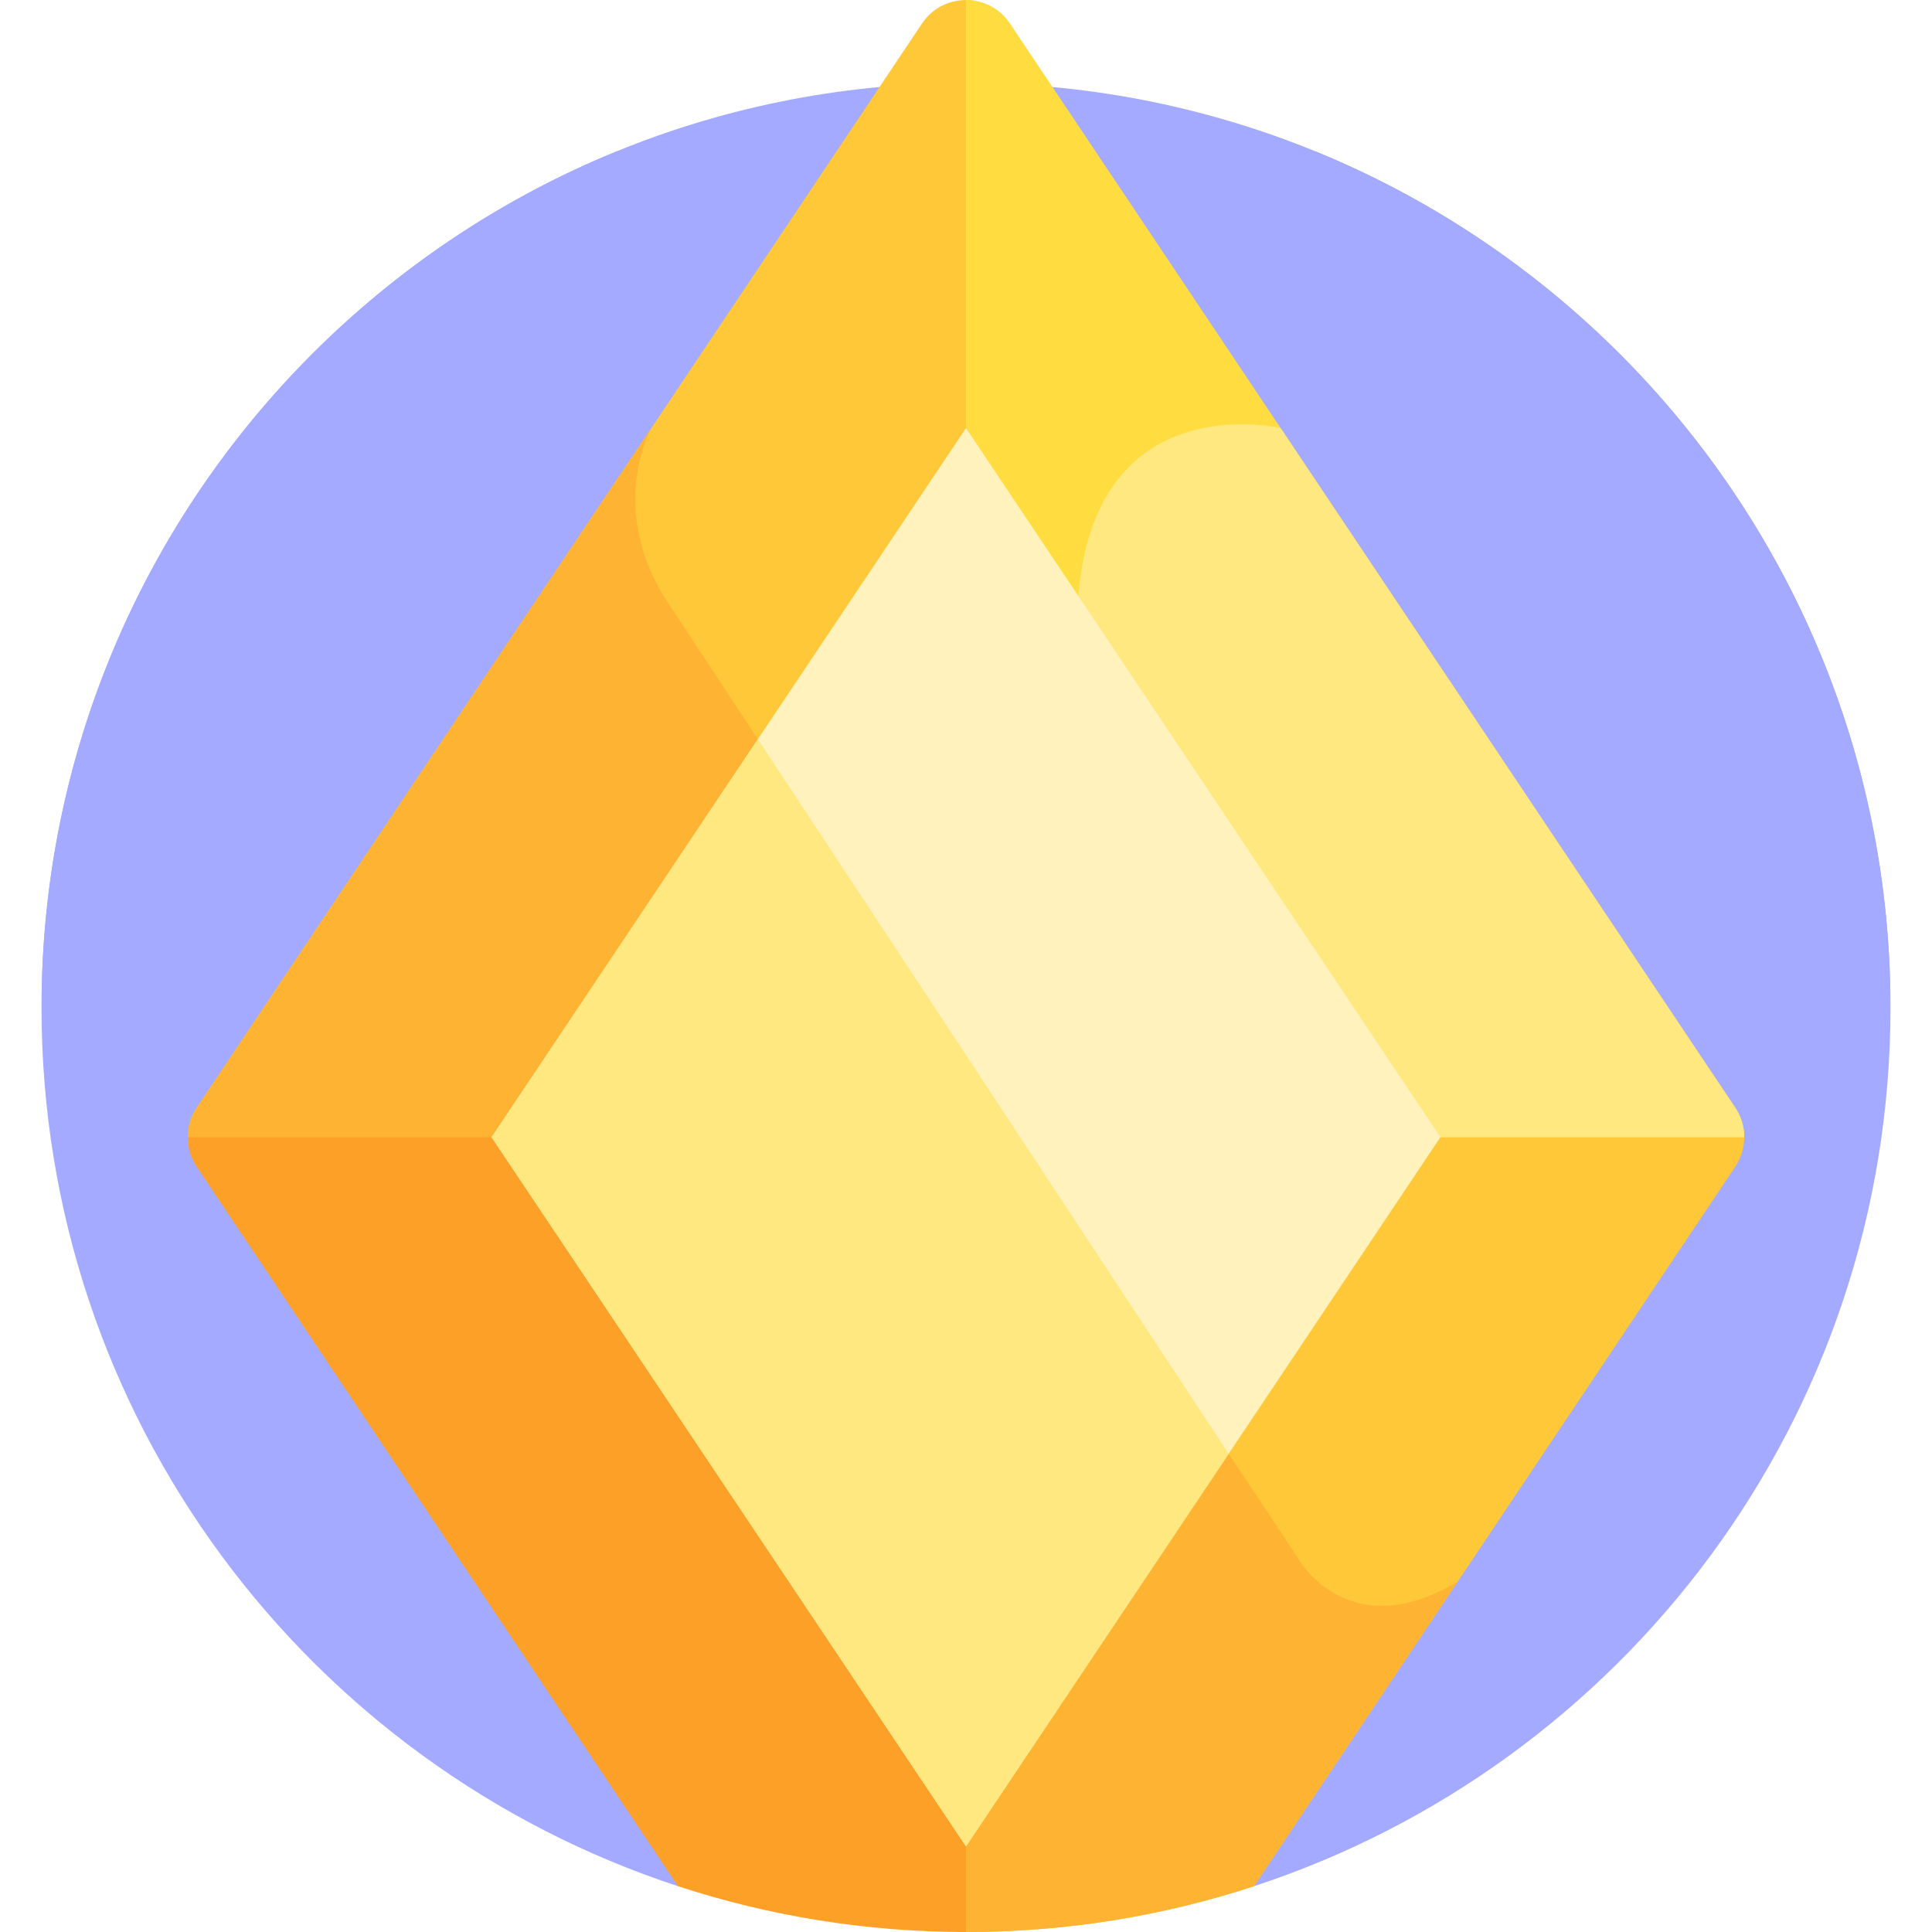
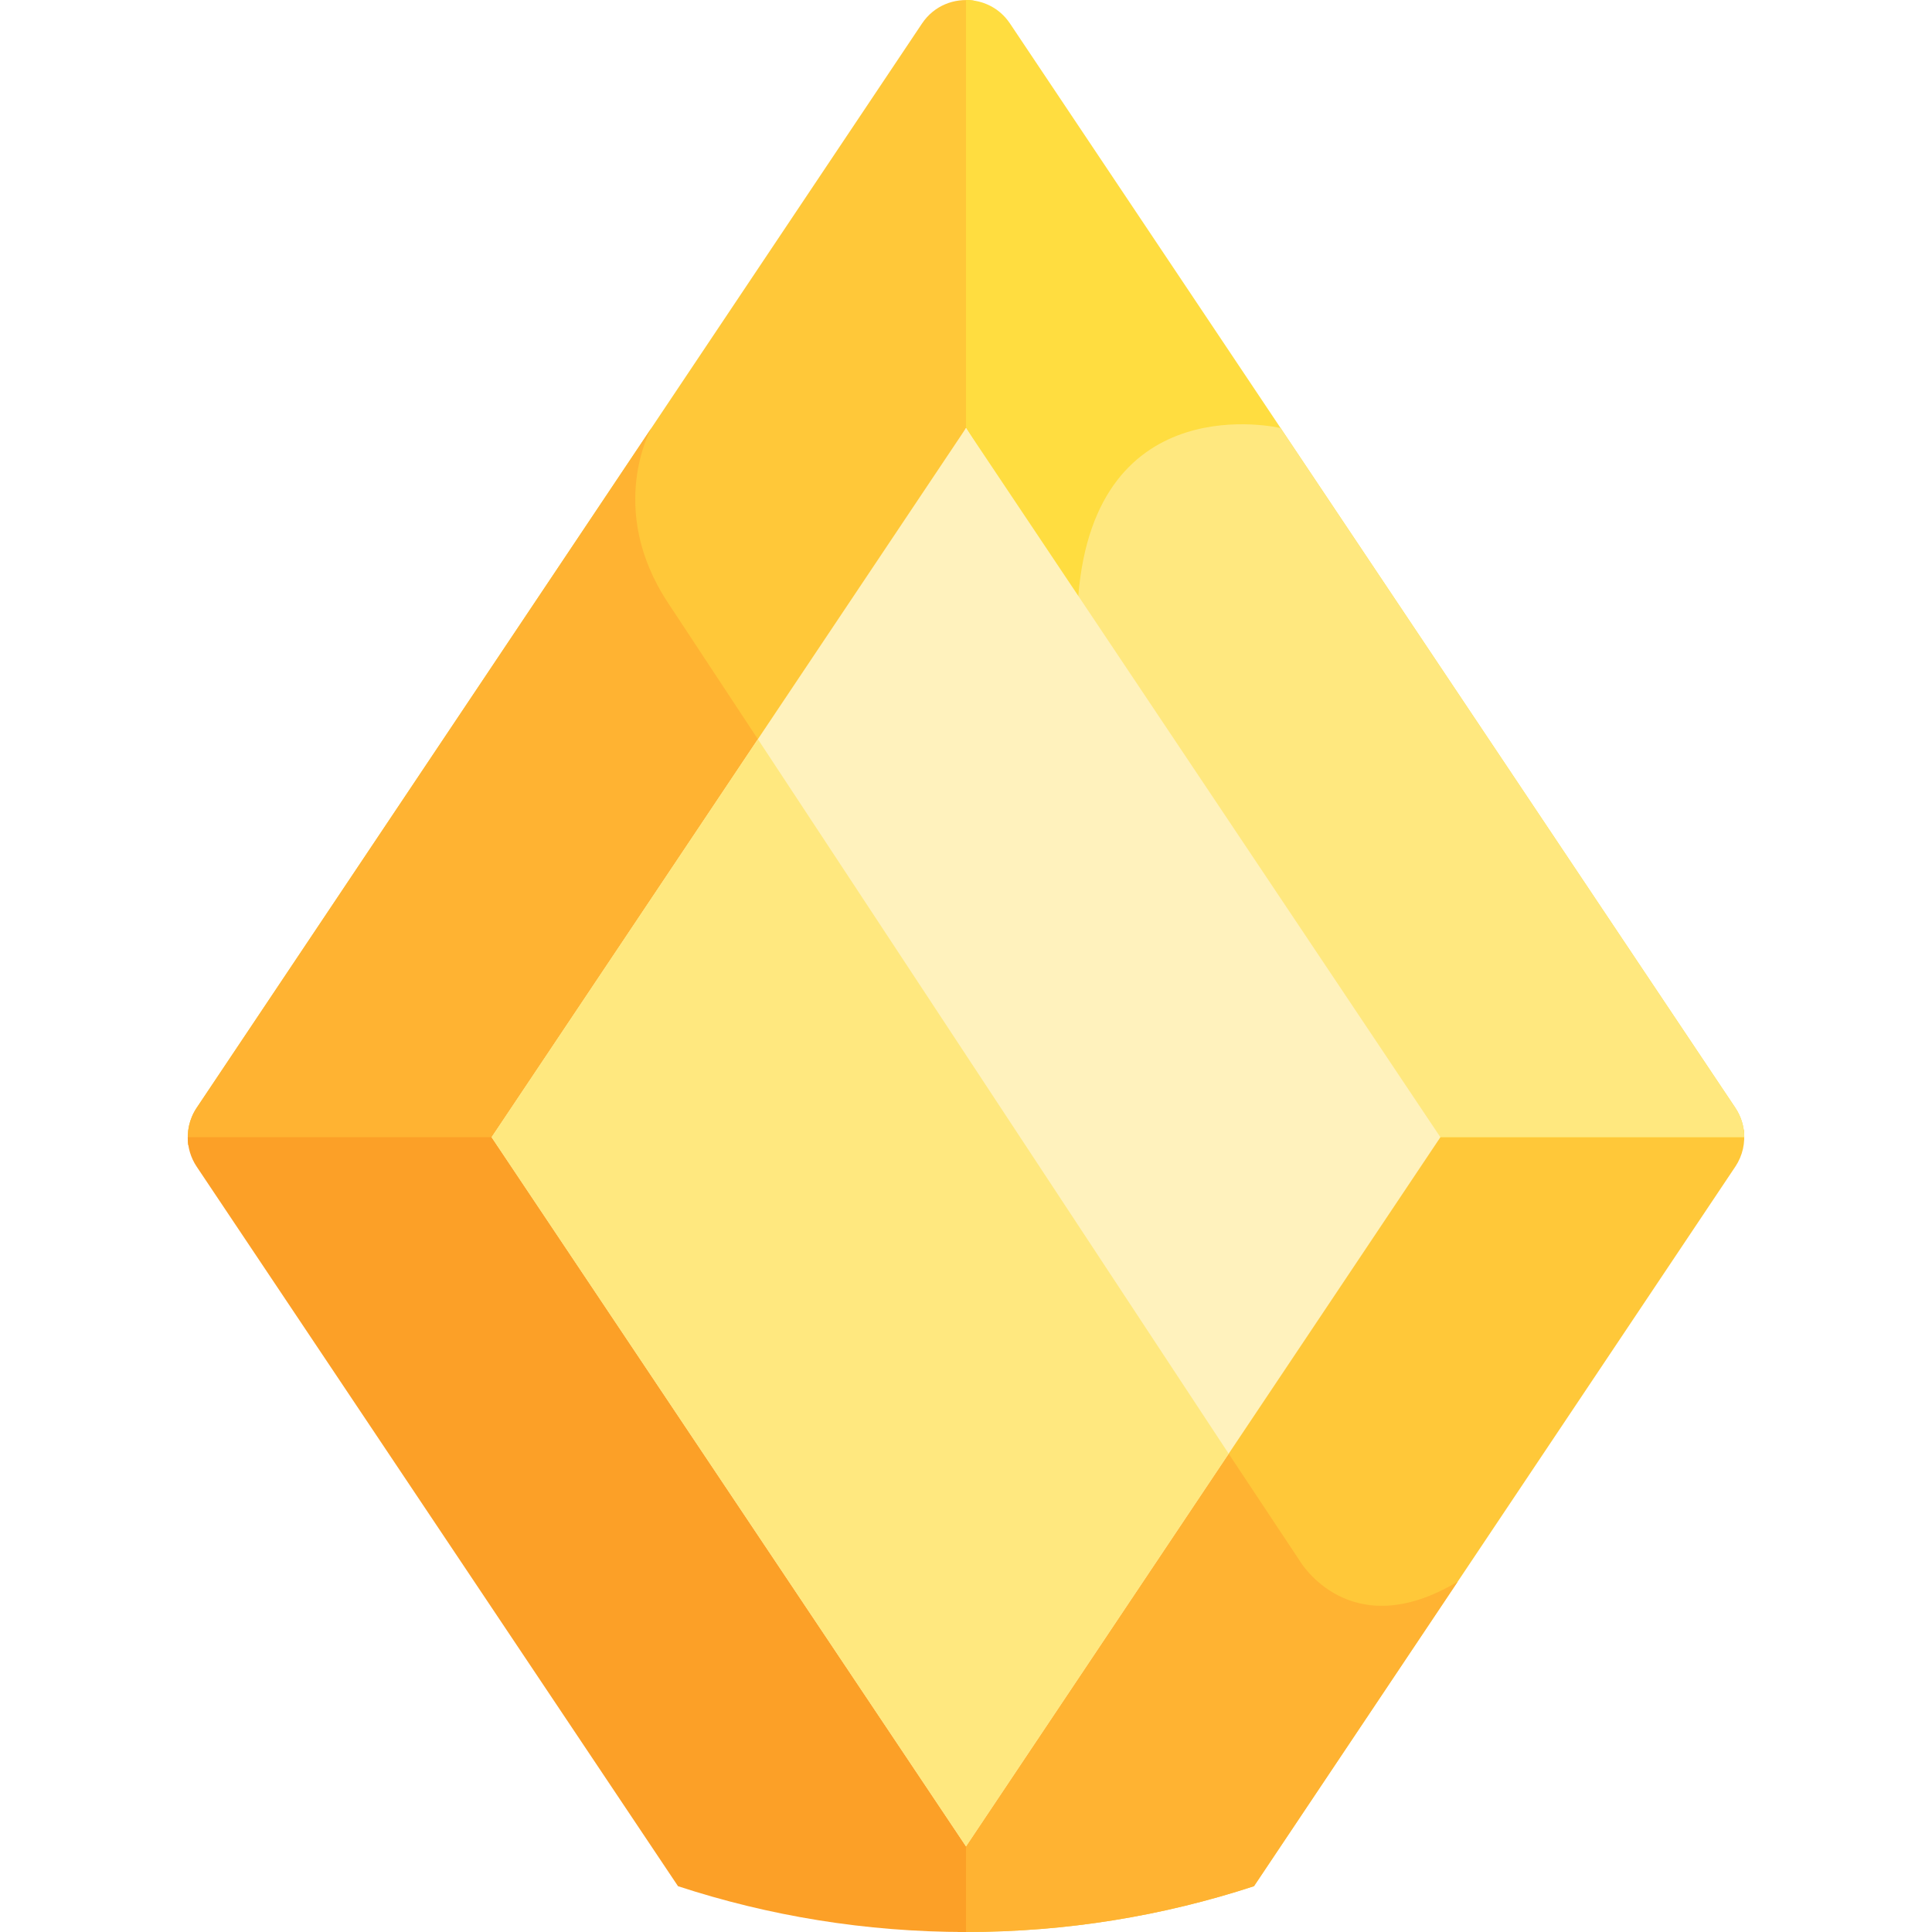
<svg xmlns="http://www.w3.org/2000/svg" enable-background="new 0 0 512 512" height="512" viewBox="0 0 512 512" width="512">
-   <path d="m256 22.004c-135.309 0-244.998 109.689-244.998 244.998 0 108.659 70.745 200.781 168.681 232.859h152.634c97.937-32.078 168.681-124.2 168.681-232.859 0-135.309-109.689-244.998-244.998-244.998z" fill="#a3aaff" />
+   <path d="m256 22.004c-135.309 0-244.998 109.689-244.998 244.998 0 108.659 70.745 200.781 168.681 232.859h152.634c97.937-32.078 168.681-124.2 168.681-232.859 0-135.309-109.689-244.998-244.998-244.998z" fill="#a3aaff" fill-opacity="0" />
  <path d="m332.317 499.861 127.563-190.69c1.956-2.924 2.697-6.398 2.229-9.741l-85.298-3.08-123.891 180.863.853 34.759c.743.007 1.483.028 2.227.028 26.649 0 52.297-4.271 76.317-12.139z" fill="#ffc839" />
  <path d="m386.306 419.155c-28.553 17.072-41.78-5.405-41.78-5.405l-18.913-28.503s-1.709-2.594-4.754-7.216l-67.939 99.181.853 34.759c.743.007 1.483.028 2.227.028 26.649 0 52.297-4.271 76.317-12.139z" fill="#ffb332" />
  <path d="m258.027.162c-5.072-.731-10.48 1.279-13.68 6.063l-192.227 287.354c-1.981 2.961-2.717 6.488-2.211 9.871h82.386l65.877-82.047 57.828-107.963z" fill="#ffc839" />
  <path d="m177.025 159.75c-16.5-25-4.401-46.31-4.401-46.31l-120.504 180.139c-1.981 2.961-2.717 6.488-2.211 9.871h82.386l65.877-82.047 8.739-16.316c-14.561-22.095-25.788-39.129-29.886-45.337z" fill="#ffb332" />
  <path d="m130.28 301.375h-80.528c0 2.718.789 5.437 2.367 7.796l127.563 190.691c24.02 7.867 49.669 12.138 76.318 12.138v-34.787z" fill="#fca027" />
  <path d="m462.247 301.375c0-2.719-.789-5.437-2.367-7.796l-192.227-287.354c-2.776-4.15-7.214-6.225-11.653-6.225v113.44l116.704 187.935z" fill="#ffdd40" />
  <path d="m372.704 301.375h89.543c0-2.719-.789-5.437-2.367-7.796l-120.505-180.139s-49.047-11.666-53.615 44.489c-.083 1.026-.151 2.06-.21 3.099z" fill="#ffe87f" />
  <path d="m381.719 301.375-125.719-187.935-125.72 187.935 125.72 187.935z" fill="#fff2bd" />
  <path d="m325.613 385.247c-.001-.001-81.888-124.3-124.765-189.361l-70.568 105.489 125.72 187.935z" fill="#ffe87f" />
-   <g fill="#a3aaff">
+   <g fill="#a3aaff" fill-opacity="0">
    <path d="m348.652 40.149c-1.913 10.629-1.225 23.145 5.841 36.037 18.943 34.564 104.665 161.908 104.665 161.908s16.357 23.025 41.783 24.418c-1.809-100.585-64.228-186.359-152.289-222.363z" />
    <path d="m11.059 262.512c25.426-1.393 41.783-24.418 41.783-24.418s85.722-127.344 104.665-161.908c7.066-12.892 7.754-25.408 5.841-36.037-88.062 36.004-150.48 121.778-152.289 222.363z" />
  </g>
</svg>
